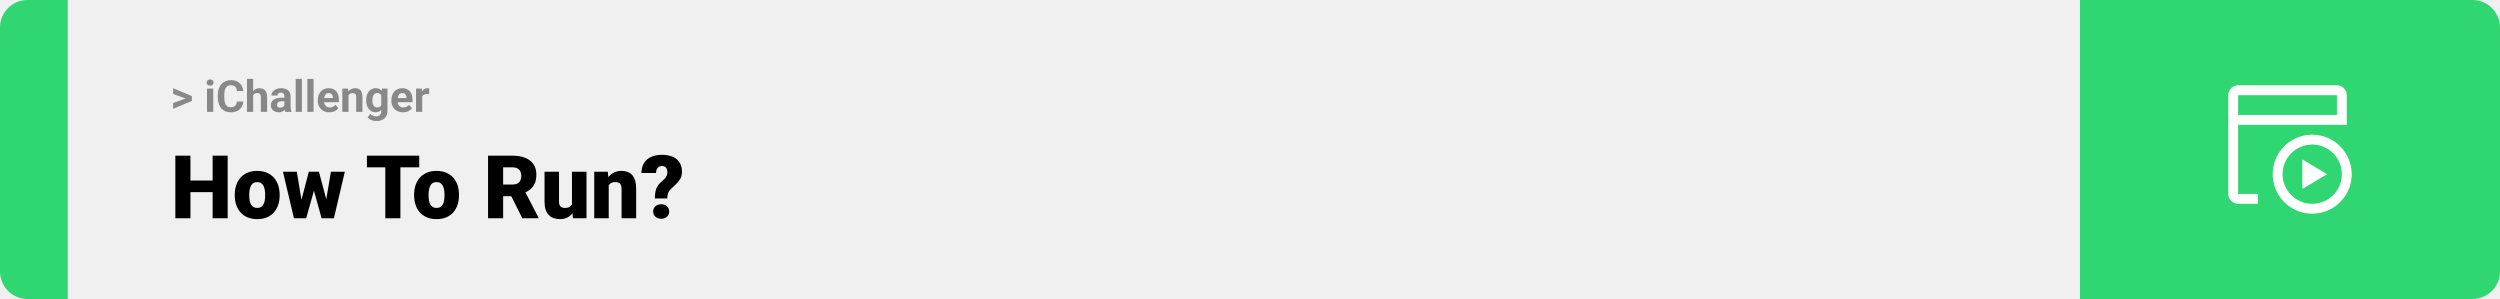
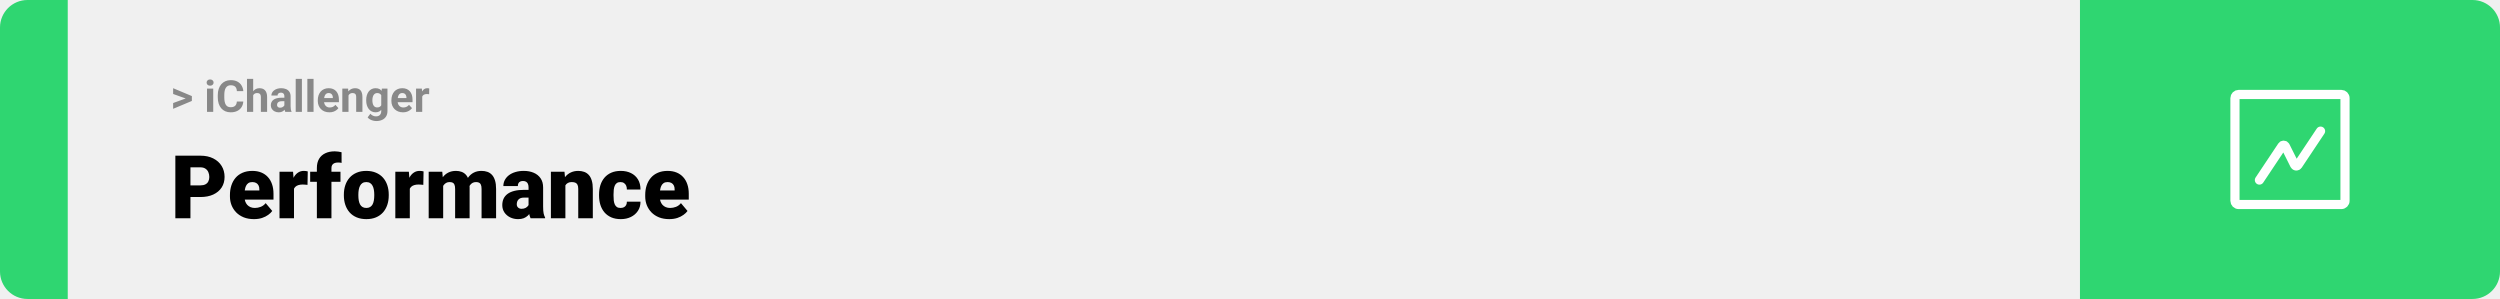
<svg xmlns="http://www.w3.org/2000/svg" width="1363" height="163" viewBox="0 0 1363 163" fill="none">
  <path d="M0 15C0 6.716 6.716 0 15 0H37V163H15C6.716 163 0 156.284 0 148V15Z" fill="#2FD671" />
  <rect width="1097" height="163" transform="translate(37)" fill="#F0F0F0" />
  <path d="M101.906 53.922L94.394 51.238V48.086L104.602 52.375V54.637L101.906 53.922ZM94.394 56.172L101.918 53.43L104.602 52.785V55.035L94.394 59.324V56.172ZM116.25 48.32V61H112.863V48.32H116.25ZM112.652 45.016C112.652 44.523 112.824 44.117 113.168 43.797C113.512 43.477 113.973 43.316 114.551 43.316C115.121 43.316 115.578 43.477 115.922 43.797C116.273 44.117 116.449 44.523 116.449 45.016C116.449 45.508 116.273 45.914 115.922 46.234C115.578 46.555 115.121 46.715 114.551 46.715C113.973 46.715 113.512 46.555 113.168 46.234C112.824 45.914 112.652 45.508 112.652 45.016ZM129.141 55.34H132.645C132.574 56.488 132.258 57.508 131.695 58.398C131.141 59.289 130.363 59.984 129.363 60.484C128.371 60.984 127.176 61.234 125.777 61.234C124.684 61.234 123.703 61.047 122.836 60.672C121.969 60.289 121.227 59.742 120.609 59.031C120 58.32 119.535 57.461 119.215 56.453C118.895 55.445 118.734 54.316 118.734 53.066V51.883C118.734 50.633 118.898 49.504 119.227 48.496C119.562 47.48 120.039 46.617 120.656 45.906C121.281 45.195 122.027 44.648 122.895 44.266C123.762 43.883 124.73 43.691 125.801 43.691C127.223 43.691 128.422 43.949 129.398 44.465C130.383 44.98 131.145 45.691 131.684 46.598C132.23 47.504 132.559 48.535 132.668 49.691H129.152C129.113 49.004 128.977 48.422 128.742 47.945C128.508 47.461 128.152 47.098 127.676 46.855C127.207 46.605 126.582 46.48 125.801 46.48C125.215 46.48 124.703 46.59 124.266 46.809C123.828 47.027 123.461 47.359 123.164 47.805C122.867 48.25 122.645 48.812 122.496 49.492C122.355 50.164 122.285 50.953 122.285 51.859V53.066C122.285 53.949 122.352 54.727 122.484 55.398C122.617 56.062 122.82 56.625 123.094 57.086C123.375 57.539 123.734 57.883 124.172 58.117C124.617 58.344 125.152 58.457 125.777 58.457C126.512 58.457 127.117 58.34 127.594 58.105C128.07 57.871 128.434 57.523 128.684 57.062C128.941 56.602 129.094 56.027 129.141 55.34ZM138.035 43V61H134.66V43H138.035ZM137.555 54.215H136.629C136.637 53.332 136.754 52.52 136.98 51.777C137.207 51.027 137.531 50.379 137.953 49.832C138.375 49.277 138.879 48.848 139.465 48.543C140.059 48.238 140.715 48.086 141.434 48.086C142.059 48.086 142.625 48.176 143.133 48.355C143.648 48.527 144.09 48.809 144.457 49.199C144.832 49.582 145.121 50.086 145.324 50.711C145.527 51.336 145.629 52.094 145.629 52.984V61H142.23V52.961C142.23 52.398 142.148 51.957 141.984 51.637C141.828 51.309 141.598 51.078 141.293 50.945C140.996 50.805 140.629 50.734 140.191 50.734C139.707 50.734 139.293 50.824 138.949 51.004C138.613 51.184 138.344 51.434 138.141 51.754C137.938 52.066 137.789 52.434 137.695 52.855C137.602 53.277 137.555 53.73 137.555 54.215ZM155.039 58.141V52.492C155.039 52.086 154.973 51.738 154.84 51.449C154.707 51.152 154.5 50.922 154.219 50.758C153.945 50.594 153.59 50.512 153.152 50.512C152.777 50.512 152.453 50.578 152.18 50.711C151.906 50.836 151.695 51.02 151.547 51.262C151.398 51.496 151.324 51.773 151.324 52.094H147.949C147.949 51.555 148.074 51.043 148.324 50.559C148.574 50.074 148.938 49.648 149.414 49.281C149.891 48.906 150.457 48.613 151.113 48.402C151.777 48.191 152.52 48.086 153.34 48.086C154.324 48.086 155.199 48.25 155.965 48.578C156.73 48.906 157.332 49.398 157.77 50.055C158.215 50.711 158.438 51.531 158.438 52.516V57.941C158.438 58.637 158.48 59.207 158.566 59.652C158.652 60.09 158.777 60.473 158.941 60.801V61H155.531C155.367 60.656 155.242 60.227 155.156 59.711C155.078 59.188 155.039 58.664 155.039 58.141ZM155.484 53.277L155.508 55.188H153.621C153.176 55.188 152.789 55.238 152.461 55.34C152.133 55.441 151.863 55.586 151.652 55.773C151.441 55.953 151.285 56.164 151.184 56.406C151.09 56.648 151.043 56.914 151.043 57.203C151.043 57.492 151.109 57.754 151.242 57.988C151.375 58.215 151.566 58.395 151.816 58.527C152.066 58.652 152.359 58.715 152.695 58.715C153.203 58.715 153.645 58.613 154.02 58.41C154.395 58.207 154.684 57.957 154.887 57.66C155.098 57.363 155.207 57.082 155.215 56.816L156.105 58.246C155.98 58.566 155.809 58.898 155.59 59.242C155.379 59.586 155.109 59.91 154.781 60.215C154.453 60.512 154.059 60.758 153.598 60.953C153.137 61.141 152.59 61.234 151.957 61.234C151.152 61.234 150.422 61.074 149.766 60.754C149.117 60.426 148.602 59.977 148.219 59.406C147.844 58.828 147.656 58.172 147.656 57.438C147.656 56.773 147.781 56.184 148.031 55.668C148.281 55.152 148.648 54.719 149.133 54.367C149.625 54.008 150.238 53.738 150.973 53.559C151.707 53.371 152.559 53.277 153.527 53.277H155.484ZM164.602 43V61H161.215V43H164.602ZM170.953 43V61H167.566V43H170.953ZM179.578 61.234C178.594 61.234 177.711 61.078 176.93 60.766C176.148 60.445 175.484 60.004 174.938 59.441C174.398 58.879 173.984 58.227 173.695 57.484C173.406 56.734 173.262 55.938 173.262 55.094V54.625C173.262 53.664 173.398 52.785 173.672 51.988C173.945 51.191 174.336 50.5 174.844 49.914C175.359 49.328 175.984 48.879 176.719 48.566C177.453 48.246 178.281 48.086 179.203 48.086C180.102 48.086 180.898 48.234 181.594 48.531C182.289 48.828 182.871 49.25 183.34 49.797C183.816 50.344 184.176 51 184.418 51.766C184.66 52.523 184.781 53.367 184.781 54.297V55.703H174.703V53.453H181.465V53.195C181.465 52.727 181.379 52.309 181.207 51.941C181.043 51.566 180.793 51.27 180.457 51.051C180.121 50.832 179.691 50.723 179.168 50.723C178.723 50.723 178.34 50.82 178.02 51.016C177.699 51.211 177.438 51.484 177.234 51.836C177.039 52.188 176.891 52.602 176.789 53.078C176.695 53.547 176.648 54.062 176.648 54.625V55.094C176.648 55.602 176.719 56.07 176.859 56.5C177.008 56.93 177.215 57.301 177.48 57.613C177.754 57.926 178.082 58.168 178.465 58.34C178.855 58.512 179.297 58.598 179.789 58.598C180.398 58.598 180.965 58.48 181.488 58.246C182.02 58.004 182.477 57.641 182.859 57.156L184.5 58.938C184.234 59.32 183.871 59.688 183.41 60.039C182.957 60.391 182.41 60.68 181.77 60.906C181.129 61.125 180.398 61.234 179.578 61.234ZM190.008 51.027V61H186.633V48.32H189.797L190.008 51.027ZM189.516 54.215H188.602C188.602 53.277 188.723 52.434 188.965 51.684C189.207 50.926 189.547 50.281 189.984 49.75C190.422 49.211 190.941 48.801 191.543 48.52C192.152 48.23 192.832 48.086 193.582 48.086C194.176 48.086 194.719 48.172 195.211 48.344C195.703 48.516 196.125 48.789 196.477 49.164C196.836 49.539 197.109 50.035 197.297 50.652C197.492 51.27 197.59 52.023 197.59 52.914V61H194.191V52.902C194.191 52.34 194.113 51.902 193.957 51.59C193.801 51.277 193.57 51.059 193.266 50.934C192.969 50.801 192.602 50.734 192.164 50.734C191.711 50.734 191.316 50.824 190.98 51.004C190.652 51.184 190.379 51.434 190.16 51.754C189.949 52.066 189.789 52.434 189.68 52.855C189.57 53.277 189.516 53.73 189.516 54.215ZM208.184 48.32H211.242V60.578C211.242 61.734 210.984 62.715 210.469 63.52C209.961 64.332 209.25 64.945 208.336 65.359C207.422 65.781 206.359 65.992 205.148 65.992C204.617 65.992 204.055 65.922 203.461 65.781C202.875 65.641 202.312 65.422 201.773 65.125C201.242 64.828 200.797 64.453 200.438 64L201.926 62.008C202.316 62.461 202.77 62.812 203.285 63.062C203.801 63.32 204.371 63.449 204.996 63.449C205.605 63.449 206.121 63.336 206.543 63.109C206.965 62.891 207.289 62.566 207.516 62.137C207.742 61.715 207.855 61.203 207.855 60.602V51.25L208.184 48.32ZM199.652 54.812V54.566C199.652 53.598 199.77 52.719 200.004 51.93C200.246 51.133 200.586 50.449 201.023 49.879C201.469 49.309 202.008 48.867 202.641 48.555C203.273 48.242 203.988 48.086 204.785 48.086C205.629 48.086 206.336 48.242 206.906 48.555C207.477 48.867 207.945 49.312 208.312 49.891C208.68 50.461 208.965 51.137 209.168 51.918C209.379 52.691 209.543 53.539 209.66 54.461V55C209.543 55.883 209.367 56.703 209.133 57.461C208.898 58.219 208.59 58.883 208.207 59.453C207.824 60.016 207.348 60.453 206.777 60.766C206.215 61.078 205.543 61.234 204.762 61.234C203.98 61.234 203.273 61.074 202.641 60.754C202.016 60.434 201.48 59.984 201.035 59.406C200.59 58.828 200.246 58.148 200.004 57.367C199.77 56.586 199.652 55.734 199.652 54.812ZM203.027 54.566V54.812C203.027 55.336 203.078 55.824 203.18 56.277C203.281 56.73 203.438 57.133 203.648 57.484C203.867 57.828 204.137 58.098 204.457 58.293C204.785 58.48 205.172 58.574 205.617 58.574C206.234 58.574 206.738 58.445 207.129 58.188C207.52 57.922 207.812 57.559 208.008 57.098C208.203 56.637 208.316 56.105 208.348 55.504V53.969C208.332 53.477 208.266 53.035 208.148 52.645C208.031 52.246 207.867 51.906 207.656 51.625C207.445 51.344 207.172 51.125 206.836 50.969C206.5 50.812 206.102 50.734 205.641 50.734C205.195 50.734 204.809 50.836 204.48 51.039C204.16 51.234 203.891 51.504 203.672 51.848C203.461 52.191 203.301 52.598 203.191 53.066C203.082 53.527 203.027 54.027 203.027 54.566ZM219.703 61.234C218.719 61.234 217.836 61.078 217.055 60.766C216.273 60.445 215.609 60.004 215.062 59.441C214.523 58.879 214.109 58.227 213.82 57.484C213.531 56.734 213.387 55.938 213.387 55.094V54.625C213.387 53.664 213.523 52.785 213.797 51.988C214.07 51.191 214.461 50.5 214.969 49.914C215.484 49.328 216.109 48.879 216.844 48.566C217.578 48.246 218.406 48.086 219.328 48.086C220.227 48.086 221.023 48.234 221.719 48.531C222.414 48.828 222.996 49.25 223.465 49.797C223.941 50.344 224.301 51 224.543 51.766C224.785 52.523 224.906 53.367 224.906 54.297V55.703H214.828V53.453H221.59V53.195C221.59 52.727 221.504 52.309 221.332 51.941C221.168 51.566 220.918 51.27 220.582 51.051C220.246 50.832 219.816 50.723 219.293 50.723C218.848 50.723 218.465 50.82 218.145 51.016C217.824 51.211 217.562 51.484 217.359 51.836C217.164 52.188 217.016 52.602 216.914 53.078C216.82 53.547 216.773 54.062 216.773 54.625V55.094C216.773 55.602 216.844 56.07 216.984 56.5C217.133 56.93 217.34 57.301 217.605 57.613C217.879 57.926 218.207 58.168 218.59 58.34C218.98 58.512 219.422 58.598 219.914 58.598C220.523 58.598 221.09 58.48 221.613 58.246C222.145 58.004 222.602 57.641 222.984 57.156L224.625 58.938C224.359 59.32 223.996 59.688 223.535 60.039C223.082 60.391 222.535 60.68 221.895 60.906C221.254 61.125 220.523 61.234 219.703 61.234ZM230.203 51.086V61H226.828V48.32H230.004L230.203 51.086ZM234.023 48.238L233.965 51.367C233.801 51.344 233.602 51.324 233.367 51.309C233.141 51.285 232.934 51.273 232.746 51.273C232.27 51.273 231.855 51.336 231.504 51.461C231.16 51.578 230.871 51.754 230.637 51.988C230.41 52.223 230.238 52.508 230.121 52.844C230.012 53.18 229.949 53.562 229.934 53.992L229.254 53.781C229.254 52.961 229.336 52.207 229.5 51.52C229.664 50.824 229.902 50.219 230.215 49.703C230.535 49.188 230.926 48.789 231.387 48.508C231.848 48.227 232.375 48.086 232.969 48.086C233.156 48.086 233.348 48.102 233.543 48.133C233.738 48.156 233.898 48.191 234.023 48.238Z" fill="#888888" />
-   <path d="M118.594 98.422V104.75H101.086V98.422H118.594ZM103.828 84.875V119H95.602V84.875H103.828ZM124.125 84.875V119H115.922V84.875H124.125ZM127.992 106.578V106.086C127.992 104.227 128.258 102.516 128.789 100.953C129.32 99.375 130.102 98.008 131.133 96.852C132.164 95.695 133.438 94.797 134.953 94.156C136.469 93.5 138.219 93.172 140.203 93.172C142.203 93.172 143.961 93.5 145.477 94.156C147.008 94.797 148.289 95.695 149.32 96.852C150.352 98.008 151.133 99.375 151.664 100.953C152.195 102.516 152.461 104.227 152.461 106.086V106.578C152.461 108.422 152.195 110.133 151.664 111.711C151.133 113.273 150.352 114.641 149.32 115.812C148.289 116.969 147.016 117.867 145.5 118.508C143.984 119.148 142.234 119.469 140.25 119.469C138.266 119.469 136.508 119.148 134.977 118.508C133.445 117.867 132.164 116.969 131.133 115.812C130.102 114.641 129.32 113.273 128.789 111.711C128.258 110.133 127.992 108.422 127.992 106.578ZM135.891 106.086V106.578C135.891 107.531 135.961 108.422 136.102 109.25C136.242 110.078 136.477 110.805 136.805 111.43C137.133 112.039 137.578 112.516 138.141 112.859C138.703 113.203 139.406 113.375 140.25 113.375C141.078 113.375 141.766 113.203 142.312 112.859C142.875 112.516 143.32 112.039 143.648 111.43C143.977 110.805 144.211 110.078 144.352 109.25C144.492 108.422 144.562 107.531 144.562 106.578V106.086C144.562 105.164 144.492 104.297 144.352 103.484C144.211 102.656 143.977 101.93 143.648 101.305C143.32 100.664 142.875 100.164 142.312 99.805C141.75 99.445 141.047 99.266 140.203 99.266C139.375 99.266 138.68 99.445 138.117 99.805C137.57 100.164 137.133 100.664 136.805 101.305C136.477 101.93 136.242 102.656 136.102 103.484C135.961 104.297 135.891 105.164 135.891 106.086ZM163.688 111.453L168.375 93.641H173.32L171.562 102.57L166.922 119H162.961L163.688 111.453ZM161.836 93.641L164.742 111.312L165.07 119H160.266L154.266 93.641H161.836ZM177.492 110.938L180.422 93.641H187.992L182.039 119H177.234L177.492 110.938ZM173.883 93.641L178.617 111.406L179.344 119H175.336L170.789 102.617L169.102 93.641H173.883ZM218.297 84.875V119H210.07V84.875H218.297ZM228.562 84.875V91.227H200.039V84.875H228.562ZM225.773 106.578V106.086C225.773 104.227 226.039 102.516 226.57 100.953C227.102 99.375 227.883 98.008 228.914 96.852C229.945 95.695 231.219 94.797 232.734 94.156C234.25 93.5 236 93.172 237.984 93.172C239.984 93.172 241.742 93.5 243.258 94.156C244.789 94.797 246.07 95.695 247.102 96.852C248.133 98.008 248.914 99.375 249.445 100.953C249.977 102.516 250.242 104.227 250.242 106.086V106.578C250.242 108.422 249.977 110.133 249.445 111.711C248.914 113.273 248.133 114.641 247.102 115.812C246.07 116.969 244.797 117.867 243.281 118.508C241.766 119.148 240.016 119.469 238.031 119.469C236.047 119.469 234.289 119.148 232.758 118.508C231.227 117.867 229.945 116.969 228.914 115.812C227.883 114.641 227.102 113.273 226.57 111.711C226.039 110.133 225.773 108.422 225.773 106.578ZM233.672 106.086V106.578C233.672 107.531 233.742 108.422 233.883 109.25C234.023 110.078 234.258 110.805 234.586 111.43C234.914 112.039 235.359 112.516 235.922 112.859C236.484 113.203 237.188 113.375 238.031 113.375C238.859 113.375 239.547 113.203 240.094 112.859C240.656 112.516 241.102 112.039 241.43 111.43C241.758 110.805 241.992 110.078 242.133 109.25C242.273 108.422 242.344 107.531 242.344 106.578V106.086C242.344 105.164 242.273 104.297 242.133 103.484C241.992 102.656 241.758 101.93 241.43 101.305C241.102 100.664 240.656 100.164 240.094 99.805C239.531 99.445 238.828 99.266 237.984 99.266C237.156 99.266 236.461 99.445 235.898 99.805C235.352 100.164 234.914 100.664 234.586 101.305C234.258 101.93 234.023 102.656 233.883 103.484C233.742 104.297 233.672 105.164 233.672 106.086ZM266.086 84.875H279.516C282.141 84.875 284.422 85.266 286.359 86.047C288.297 86.828 289.789 87.984 290.836 89.516C291.898 91.047 292.43 92.938 292.43 95.188C292.43 97.141 292.125 98.773 291.516 100.086C290.906 101.398 290.055 102.484 288.961 103.344C287.883 104.188 286.625 104.883 285.188 105.43L282.492 106.953H271.219L271.172 100.602H279.516C280.562 100.602 281.43 100.414 282.117 100.039C282.805 99.664 283.32 99.133 283.664 98.445C284.023 97.742 284.203 96.906 284.203 95.938C284.203 94.953 284.023 94.109 283.664 93.406C283.305 92.703 282.773 92.164 282.07 91.789C281.383 91.414 280.531 91.227 279.516 91.227H274.312V119H266.086V84.875ZM284.766 119L277.219 103.906L285.938 103.859L293.578 118.648V119H284.766ZM311.836 112.836V93.641H319.758V119H312.352L311.836 112.836ZM312.586 107.68L314.648 107.633C314.648 109.336 314.445 110.914 314.039 112.367C313.633 113.805 313.031 115.055 312.234 116.117C311.453 117.18 310.484 118.008 309.328 118.602C308.188 119.18 306.867 119.469 305.367 119.469C304.117 119.469 302.969 119.297 301.922 118.953C300.891 118.594 300 118.039 299.25 117.289C298.5 116.523 297.914 115.547 297.492 114.359C297.086 113.156 296.883 111.719 296.883 110.047V93.641H304.781V110.094C304.781 110.656 304.852 111.141 304.992 111.547C305.133 111.953 305.336 112.297 305.602 112.578C305.867 112.844 306.195 113.047 306.586 113.188C306.992 113.312 307.453 113.375 307.969 113.375C309.156 113.375 310.086 113.125 310.758 112.625C311.43 112.125 311.898 111.445 312.164 110.586C312.445 109.727 312.586 108.758 312.586 107.68ZM331.875 99.055V119H323.977V93.641H331.383L331.875 99.055ZM330.938 105.453L329.086 105.5C329.086 103.562 329.32 101.836 329.789 100.32C330.258 98.789 330.922 97.492 331.781 96.43C332.641 95.367 333.664 94.562 334.852 94.016C336.055 93.453 337.391 93.172 338.859 93.172C340.031 93.172 341.102 93.344 342.07 93.688C343.055 94.031 343.898 94.586 344.602 95.352C345.32 96.117 345.867 97.133 346.242 98.398C346.633 99.648 346.828 101.195 346.828 103.039V119H338.883V103.016C338.883 102 338.742 101.227 338.461 100.695C338.18 100.148 337.773 99.773 337.242 99.57C336.711 99.367 336.062 99.266 335.297 99.266C334.484 99.266 333.797 99.422 333.234 99.734C332.672 100.047 332.219 100.484 331.875 101.047C331.547 101.594 331.305 102.242 331.148 102.992C331.008 103.742 330.938 104.562 330.938 105.453ZM363.773 108.195H357.047C357.047 106.82 357.141 105.609 357.328 104.562C357.531 103.5 357.875 102.547 358.359 101.703C358.844 100.859 359.5 100.078 360.328 99.359C361.062 98.75 361.695 98.164 362.227 97.602C362.758 97.039 363.164 96.469 363.445 95.891C363.727 95.312 363.867 94.695 363.867 94.039C363.867 93.227 363.75 92.562 363.516 92.047C363.297 91.531 362.961 91.148 362.508 90.898C362.07 90.633 361.516 90.5 360.844 90.5C360.297 90.5 359.781 90.633 359.297 90.898C358.828 91.164 358.445 91.578 358.148 92.141C357.852 92.688 357.688 93.414 357.656 94.32H349.711C349.758 91.992 350.273 90.102 351.258 88.648C352.258 87.18 353.586 86.109 355.242 85.438C356.914 84.75 358.781 84.406 360.844 84.406C363.125 84.406 365.086 84.758 366.727 85.461C368.367 86.164 369.625 87.211 370.5 88.602C371.375 89.977 371.812 91.672 371.812 93.688C371.812 95.031 371.555 96.203 371.039 97.203C370.539 98.188 369.859 99.109 369 99.969C368.156 100.812 367.211 101.719 366.164 102.688C365.258 103.484 364.641 104.297 364.312 105.125C363.984 105.938 363.805 106.961 363.773 108.195ZM356.086 115.32C356.086 114.195 356.492 113.258 357.305 112.508C358.117 111.742 359.172 111.359 360.469 111.359C361.766 111.359 362.82 111.742 363.633 112.508C364.445 113.258 364.852 114.195 364.852 115.32C364.852 116.445 364.445 117.391 363.633 118.156C362.82 118.906 361.766 119.281 360.469 119.281C359.172 119.281 358.117 118.906 357.305 118.156C356.492 117.391 356.086 116.445 356.086 115.32Z" fill="black" />
+   <path d="M109.219 107.422H100.734V101.07H109.219C110.375 101.07 111.312 100.875 112.031 100.484C112.75 100.094 113.273 99.555 113.602 98.867C113.945 98.164 114.117 97.375 114.117 96.5C114.117 95.562 113.945 94.695 113.602 93.898C113.273 93.102 112.75 92.461 112.031 91.977C111.312 91.477 110.375 91.227 109.219 91.227H103.828V119H95.602V84.875H109.219C111.953 84.875 114.305 85.375 116.273 86.375C118.258 87.375 119.781 88.75 120.844 90.5C121.906 92.234 122.438 94.219 122.438 96.453C122.438 98.656 121.906 100.578 120.844 102.219C119.781 103.859 118.258 105.141 116.273 106.062C114.305 106.969 111.953 107.422 109.219 107.422ZM138.445 119.469C136.383 119.469 134.539 119.148 132.914 118.508C131.289 117.852 129.914 116.953 128.789 115.812C127.68 114.672 126.828 113.359 126.234 111.875C125.656 110.391 125.367 108.82 125.367 107.164V106.273C125.367 104.414 125.625 102.695 126.141 101.117C126.656 99.523 127.422 98.133 128.438 96.945C129.453 95.758 130.727 94.836 132.258 94.18C133.789 93.508 135.57 93.172 137.602 93.172C139.398 93.172 141.008 93.461 142.43 94.039C143.852 94.617 145.055 95.445 146.039 96.523C147.039 97.602 147.797 98.906 148.312 100.438C148.844 101.969 149.109 103.688 149.109 105.594V108.805H128.391V103.859H141.398V103.25C141.414 102.406 141.266 101.688 140.953 101.094C140.656 100.5 140.219 100.047 139.641 99.734C139.062 99.422 138.359 99.266 137.531 99.266C136.672 99.266 135.961 99.453 135.398 99.828C134.852 100.203 134.422 100.719 134.109 101.375C133.812 102.016 133.602 102.758 133.477 103.602C133.352 104.445 133.289 105.336 133.289 106.273V107.164C133.289 108.102 133.414 108.953 133.664 109.719C133.93 110.484 134.305 111.141 134.789 111.688C135.289 112.219 135.883 112.633 136.57 112.93C137.273 113.227 138.07 113.375 138.961 113.375C140.039 113.375 141.102 113.172 142.148 112.766C143.195 112.359 144.094 111.688 144.844 110.75L148.43 115.016C147.914 115.75 147.18 116.461 146.227 117.148C145.289 117.836 144.164 118.398 142.852 118.836C141.539 119.258 140.07 119.469 138.445 119.469ZM160.289 99.922V119H152.391V93.641H159.773L160.289 99.922ZM167.789 93.453L167.648 100.789C167.336 100.758 166.914 100.719 166.383 100.672C165.852 100.625 165.406 100.602 165.047 100.602C164.125 100.602 163.328 100.711 162.656 100.93C162 101.133 161.453 101.445 161.016 101.867C160.594 102.273 160.281 102.789 160.078 103.414C159.891 104.039 159.805 104.766 159.82 105.594L158.391 104.656C158.391 102.953 158.555 101.406 158.883 100.016C159.227 98.609 159.711 97.398 160.336 96.383C160.961 95.352 161.719 94.562 162.609 94.016C163.5 93.453 164.5 93.172 165.609 93.172C166 93.172 166.383 93.195 166.758 93.242C167.148 93.289 167.492 93.359 167.789 93.453ZM180.703 119H172.758V91.578C172.758 89.609 173.156 87.953 173.953 86.609C174.75 85.266 175.875 84.25 177.328 83.562C178.781 82.859 180.5 82.508 182.484 82.508C183.172 82.508 183.82 82.555 184.43 82.648C185.039 82.742 185.633 82.859 186.211 83L186.234 88.812C185.953 88.734 185.664 88.68 185.367 88.648C185.07 88.617 184.703 88.602 184.266 88.602C183.5 88.602 182.852 88.719 182.32 88.953C181.789 89.172 181.383 89.508 181.102 89.961C180.836 90.398 180.703 90.938 180.703 91.578V119ZM185.625 93.641V99.125H169.102V93.641H185.625ZM187.477 106.578V106.086C187.477 104.227 187.742 102.516 188.273 100.953C188.805 99.375 189.586 98.008 190.617 96.852C191.648 95.695 192.922 94.797 194.438 94.156C195.953 93.5 197.703 93.172 199.688 93.172C201.688 93.172 203.445 93.5 204.961 94.156C206.492 94.797 207.773 95.695 208.805 96.852C209.836 98.008 210.617 99.375 211.148 100.953C211.68 102.516 211.945 104.227 211.945 106.086V106.578C211.945 108.422 211.68 110.133 211.148 111.711C210.617 113.273 209.836 114.641 208.805 115.812C207.773 116.969 206.5 117.867 204.984 118.508C203.469 119.148 201.719 119.469 199.734 119.469C197.75 119.469 195.992 119.148 194.461 118.508C192.93 117.867 191.648 116.969 190.617 115.812C189.586 114.641 188.805 113.273 188.273 111.711C187.742 110.133 187.477 108.422 187.477 106.578ZM195.375 106.086V106.578C195.375 107.531 195.445 108.422 195.586 109.25C195.727 110.078 195.961 110.805 196.289 111.43C196.617 112.039 197.062 112.516 197.625 112.859C198.188 113.203 198.891 113.375 199.734 113.375C200.562 113.375 201.25 113.203 201.797 112.859C202.359 112.516 202.805 112.039 203.133 111.43C203.461 110.805 203.695 110.078 203.836 109.25C203.977 108.422 204.047 107.531 204.047 106.578V106.086C204.047 105.164 203.977 104.297 203.836 103.484C203.695 102.656 203.461 101.93 203.133 101.305C202.805 100.664 202.359 100.164 201.797 99.805C201.234 99.445 200.531 99.266 199.688 99.266C198.859 99.266 198.164 99.445 197.602 99.805C197.055 100.164 196.617 100.664 196.289 101.305C195.961 101.93 195.727 102.656 195.586 103.484C195.445 104.297 195.375 105.164 195.375 106.086ZM223.43 99.922V119H215.531V93.641H222.914L223.43 99.922ZM230.93 93.453L230.789 100.789C230.477 100.758 230.055 100.719 229.523 100.672C228.992 100.625 228.547 100.602 228.188 100.602C227.266 100.602 226.469 100.711 225.797 100.93C225.141 101.133 224.594 101.445 224.156 101.867C223.734 102.273 223.422 102.789 223.219 103.414C223.031 104.039 222.945 104.766 222.961 105.594L221.531 104.656C221.531 102.953 221.695 101.406 222.023 100.016C222.367 98.609 222.852 97.398 223.477 96.383C224.102 95.352 224.859 94.562 225.75 94.016C226.641 93.453 227.641 93.172 228.75 93.172C229.141 93.172 229.523 93.195 229.898 93.242C230.289 93.289 230.633 93.359 230.93 93.453ZM241.617 99.008V119H233.719V93.641H241.125L241.617 99.008ZM240.656 105.453L238.852 105.5C238.852 103.719 239.062 102.078 239.484 100.578C239.906 99.078 240.531 97.773 241.359 96.664C242.188 95.555 243.203 94.695 244.406 94.086C245.625 93.477 247.031 93.172 248.625 93.172C249.734 93.172 250.742 93.344 251.648 93.688C252.555 94.016 253.336 94.539 253.992 95.258C254.648 95.961 255.148 96.883 255.492 98.023C255.852 99.148 256.031 100.5 256.031 102.078V119H248.133V103.086C248.133 102.008 248.008 101.195 247.758 100.648C247.523 100.102 247.18 99.734 246.727 99.547C246.273 99.359 245.719 99.266 245.062 99.266C244.375 99.266 243.758 99.422 243.211 99.734C242.664 100.047 242.195 100.484 241.805 101.047C241.43 101.594 241.141 102.242 240.938 102.992C240.75 103.742 240.656 104.562 240.656 105.453ZM255.141 105.453L252.938 105.5C252.938 103.719 253.133 102.078 253.523 100.578C253.93 99.078 254.531 97.773 255.328 96.664C256.141 95.555 257.148 94.695 258.352 94.086C259.555 93.477 260.953 93.172 262.547 93.172C263.703 93.172 264.766 93.344 265.734 93.688C266.703 94.031 267.539 94.586 268.242 95.352C268.945 96.117 269.492 97.133 269.883 98.398C270.273 99.648 270.469 101.195 270.469 103.039V119H262.547V103.039C262.547 101.992 262.422 101.203 262.172 100.672C261.938 100.125 261.594 99.758 261.141 99.57C260.688 99.367 260.148 99.266 259.523 99.266C258.773 99.266 258.125 99.422 257.578 99.734C257.031 100.047 256.57 100.484 256.195 101.047C255.836 101.594 255.57 102.242 255.398 102.992C255.227 103.742 255.141 104.562 255.141 105.453ZM288.164 112.625V102.172C288.164 101.453 288.062 100.836 287.859 100.32C287.656 99.805 287.336 99.406 286.898 99.125C286.461 98.828 285.875 98.68 285.141 98.68C284.547 98.68 284.039 98.781 283.617 98.984C283.195 99.188 282.875 99.492 282.656 99.898C282.438 100.305 282.328 100.82 282.328 101.445H274.43C274.43 100.273 274.688 99.188 275.203 98.188C275.734 97.172 276.484 96.289 277.453 95.539C278.438 94.789 279.609 94.211 280.969 93.805C282.344 93.383 283.875 93.172 285.562 93.172C287.578 93.172 289.375 93.508 290.953 94.18C292.547 94.852 293.805 95.859 294.727 97.203C295.648 98.531 296.109 100.203 296.109 102.219V112.602C296.109 114.258 296.203 115.516 296.391 116.375C296.578 117.219 296.844 117.961 297.188 118.602V119H289.266C288.891 118.219 288.609 117.266 288.422 116.141C288.25 115 288.164 113.828 288.164 112.625ZM289.125 103.508L289.172 107.727H285.68C284.945 107.727 284.32 107.828 283.805 108.031C283.305 108.234 282.898 108.516 282.586 108.875C282.289 109.219 282.07 109.609 281.93 110.047C281.805 110.484 281.742 110.945 281.742 111.43C281.742 111.898 281.852 112.32 282.07 112.695C282.305 113.055 282.617 113.336 283.008 113.539C283.398 113.742 283.836 113.844 284.32 113.844C285.195 113.844 285.938 113.68 286.547 113.352C287.172 113.008 287.648 112.594 287.977 112.109C288.305 111.625 288.469 111.172 288.469 110.75L290.203 113.984C289.891 114.609 289.531 115.242 289.125 115.883C288.734 116.523 288.242 117.117 287.648 117.664C287.07 118.195 286.359 118.633 285.516 118.977C284.672 119.305 283.648 119.469 282.445 119.469C280.883 119.469 279.445 119.148 278.133 118.508C276.836 117.867 275.797 116.977 275.016 115.836C274.234 114.68 273.844 113.352 273.844 111.852C273.844 110.539 274.078 109.367 274.547 108.336C275.031 107.305 275.758 106.43 276.727 105.711C277.695 104.992 278.93 104.445 280.43 104.07C281.93 103.695 283.695 103.508 285.727 103.508H289.125ZM308.25 99.055V119H300.352V93.641H307.758L308.25 99.055ZM307.312 105.453L305.461 105.5C305.461 103.562 305.695 101.836 306.164 100.32C306.633 98.789 307.297 97.492 308.156 96.43C309.016 95.367 310.039 94.562 311.227 94.016C312.43 93.453 313.766 93.172 315.234 93.172C316.406 93.172 317.477 93.344 318.445 93.688C319.43 94.031 320.273 94.586 320.977 95.352C321.695 96.117 322.242 97.133 322.617 98.398C323.008 99.648 323.203 101.195 323.203 103.039V119H315.258V103.016C315.258 102 315.117 101.227 314.836 100.695C314.555 100.148 314.148 99.773 313.617 99.57C313.086 99.367 312.438 99.266 311.672 99.266C310.859 99.266 310.172 99.422 309.609 99.734C309.047 100.047 308.594 100.484 308.25 101.047C307.922 101.594 307.68 102.242 307.523 102.992C307.383 103.742 307.312 104.562 307.312 105.453ZM338.297 113.375C339.031 113.375 339.656 113.242 340.172 112.977C340.703 112.695 341.102 112.305 341.367 111.805C341.648 111.289 341.781 110.672 341.766 109.953H349.195C349.211 111.859 348.742 113.531 347.789 114.969C346.852 116.391 345.57 117.5 343.945 118.297C342.336 119.078 340.516 119.469 338.484 119.469C336.5 119.469 334.766 119.148 333.281 118.508C331.797 117.852 330.555 116.945 329.555 115.789C328.57 114.617 327.828 113.25 327.328 111.688C326.844 110.125 326.602 108.43 326.602 106.602V106.062C326.602 104.234 326.844 102.539 327.328 100.977C327.828 99.398 328.57 98.031 329.555 96.875C330.555 95.703 331.789 94.797 333.258 94.156C334.742 93.5 336.469 93.172 338.438 93.172C340.547 93.172 342.406 93.57 344.016 94.367C345.641 95.164 346.914 96.32 347.836 97.836C348.758 99.352 349.211 101.188 349.195 103.344H341.766C341.781 102.578 341.664 101.891 341.414 101.281C341.164 100.672 340.773 100.188 340.242 99.828C339.727 99.453 339.062 99.266 338.25 99.266C337.438 99.266 336.781 99.445 336.281 99.805C335.781 100.164 335.398 100.664 335.133 101.305C334.883 101.93 334.711 102.648 334.617 103.461C334.539 104.273 334.5 105.141 334.5 106.062V106.602C334.5 107.539 334.539 108.422 334.617 109.25C334.711 110.062 334.891 110.781 335.156 111.406C335.422 112.016 335.805 112.5 336.305 112.859C336.805 113.203 337.469 113.375 338.297 113.375ZM364.852 119.469C362.789 119.469 360.945 119.148 359.32 118.508C357.695 117.852 356.32 116.953 355.195 115.812C354.086 114.672 353.234 113.359 352.641 111.875C352.062 110.391 351.773 108.82 351.773 107.164V106.273C351.773 104.414 352.031 102.695 352.547 101.117C353.062 99.523 353.828 98.133 354.844 96.945C355.859 95.758 357.133 94.836 358.664 94.18C360.195 93.508 361.977 93.172 364.008 93.172C365.805 93.172 367.414 93.461 368.836 94.039C370.258 94.617 371.461 95.445 372.445 96.523C373.445 97.602 374.203 98.906 374.719 100.438C375.25 101.969 375.516 103.688 375.516 105.594V108.805H354.797V103.859H367.805V103.25C367.82 102.406 367.672 101.688 367.359 101.094C367.062 100.5 366.625 100.047 366.047 99.734C365.469 99.422 364.766 99.266 363.938 99.266C363.078 99.266 362.367 99.453 361.805 99.828C361.258 100.203 360.828 100.719 360.516 101.375C360.219 102.016 360.008 102.758 359.883 103.602C359.758 104.445 359.695 105.336 359.695 106.273V107.164C359.695 108.102 359.82 108.953 360.07 109.719C360.336 110.484 360.711 111.141 361.195 111.688C361.695 112.219 362.289 112.633 362.977 112.93C363.68 113.227 364.477 113.375 365.367 113.375C366.445 113.375 367.508 113.172 368.555 112.766C369.602 112.359 370.5 111.688 371.25 110.75L374.836 115.016C374.32 115.75 373.586 116.461 372.633 117.148C371.695 117.836 370.57 118.398 369.258 118.836C367.945 119.258 366.477 119.469 364.852 119.469Z" fill="black" />
  <path d="M1134 0H1348C1356.28 0 1363 6.716 1363 15V148C1363 156.284 1356.28 163 1348 163H1134V0Z" fill="#2FD671" />
-   <path d="M1260.62 78.808C1263.81 78.808 1266.93 79.755 1269.59 81.53C1272.25 83.305 1274.32 85.828 1275.54 88.78C1276.76 91.731 1277.08 94.98 1276.46 98.113C1275.84 101.247 1274.3 104.125 1272.04 106.384C1269.78 108.643 1266.9 110.182 1263.77 110.805C1260.63 111.428 1257.39 111.108 1254.43 109.886C1251.48 108.663 1248.96 106.593 1247.18 103.936C1245.41 101.28 1244.46 98.156 1244.46 94.962C1244.46 90.677 1246.16 86.569 1249.19 83.539C1252.22 80.51 1256.33 78.808 1260.62 78.808ZM1260.62 73.423C1256.36 73.423 1252.19 74.686 1248.65 77.053C1245.11 79.42 1242.35 82.784 1240.72 86.719C1239.09 90.655 1238.66 94.986 1239.49 99.164C1240.32 103.342 1242.37 107.179 1245.39 110.192C1248.4 113.204 1252.24 115.255 1256.41 116.086C1260.59 116.917 1264.92 116.491 1268.86 114.861C1272.79 113.23 1276.16 110.47 1278.52 106.928C1280.89 103.386 1282.15 99.222 1282.15 94.962C1282.15 89.249 1279.88 83.771 1275.85 79.732C1271.81 75.692 1266.33 73.423 1260.62 73.423Z" fill="white" />
-   <path d="M1274.08 46.5H1220.23C1218.8 46.5 1217.43 47.067 1216.42 48.077C1215.41 49.087 1214.85 50.456 1214.85 51.885V105.731C1214.85 107.159 1215.41 108.528 1216.42 109.538C1217.43 110.548 1218.8 111.115 1220.23 111.115H1231V105.731H1220.23V68.038H1279.46V51.885C1279.46 50.456 1278.89 49.087 1277.88 48.077C1276.87 47.067 1275.5 46.5 1274.08 46.5ZM1220.23 62.654V51.885H1274.08V62.654H1220.23Z" fill="white" />
-   <path d="M1255.23 86.885V103.039L1268.69 94.962L1255.23 86.885Z" fill="white" />
+   <path d="M1265.17 71.5L1252.79 90.066C1252.36 90.705 1251.41 90.645 1251.06 89.959L1245.94 79.708C1245.59 79.021 1244.64 78.962 1244.21 79.6L1231.83 98.167" stroke="white" stroke-width="5" stroke-linecap="round" stroke-linejoin="round" />
+   <rect x="1218.5" y="51.5" width="60" height="60" rx="2" stroke="white" stroke-width="5" />
</svg>
